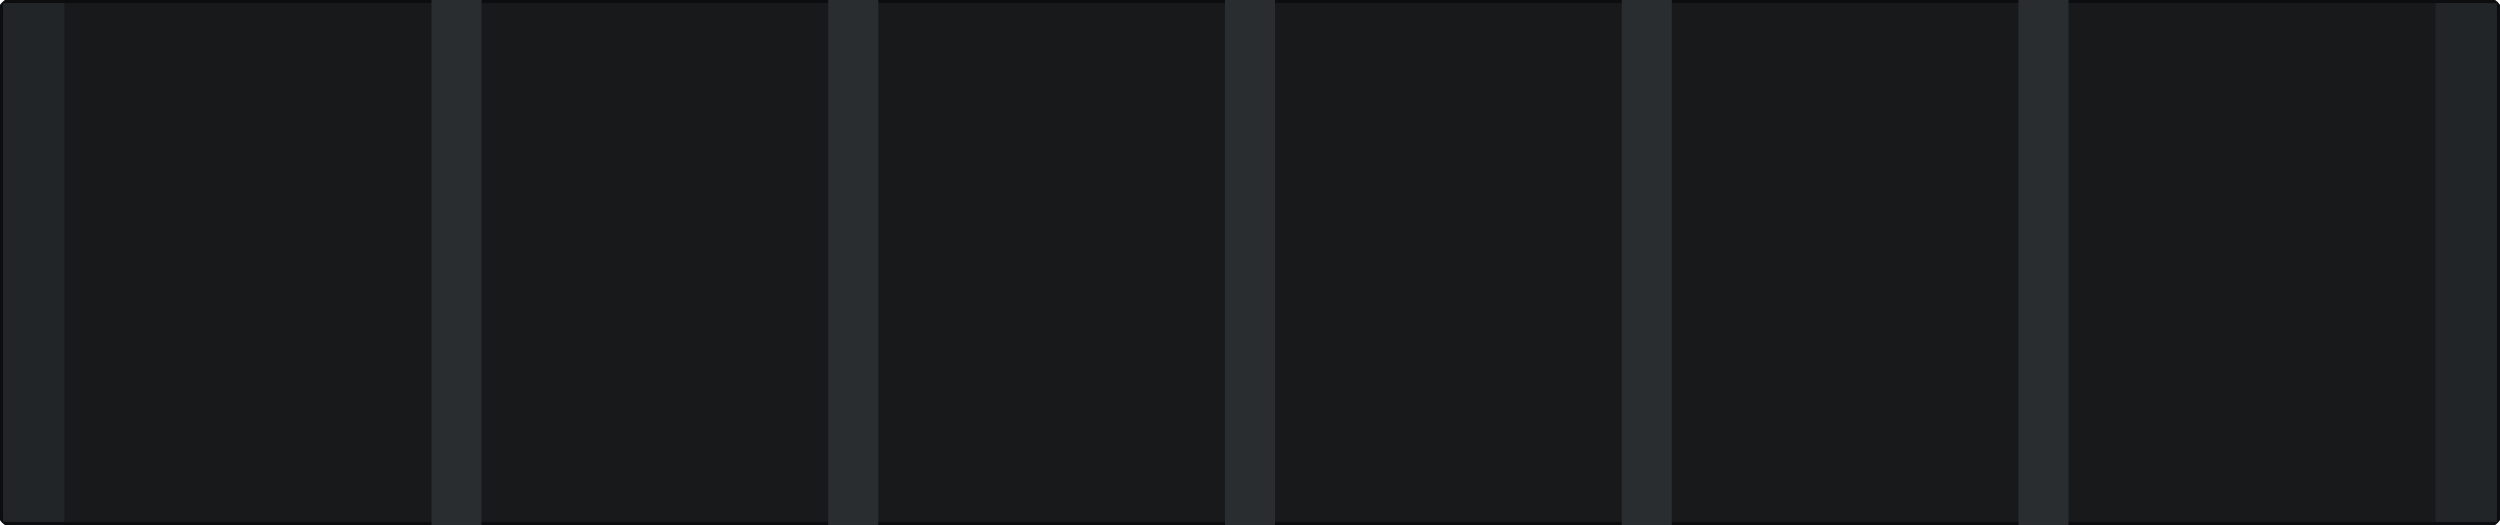
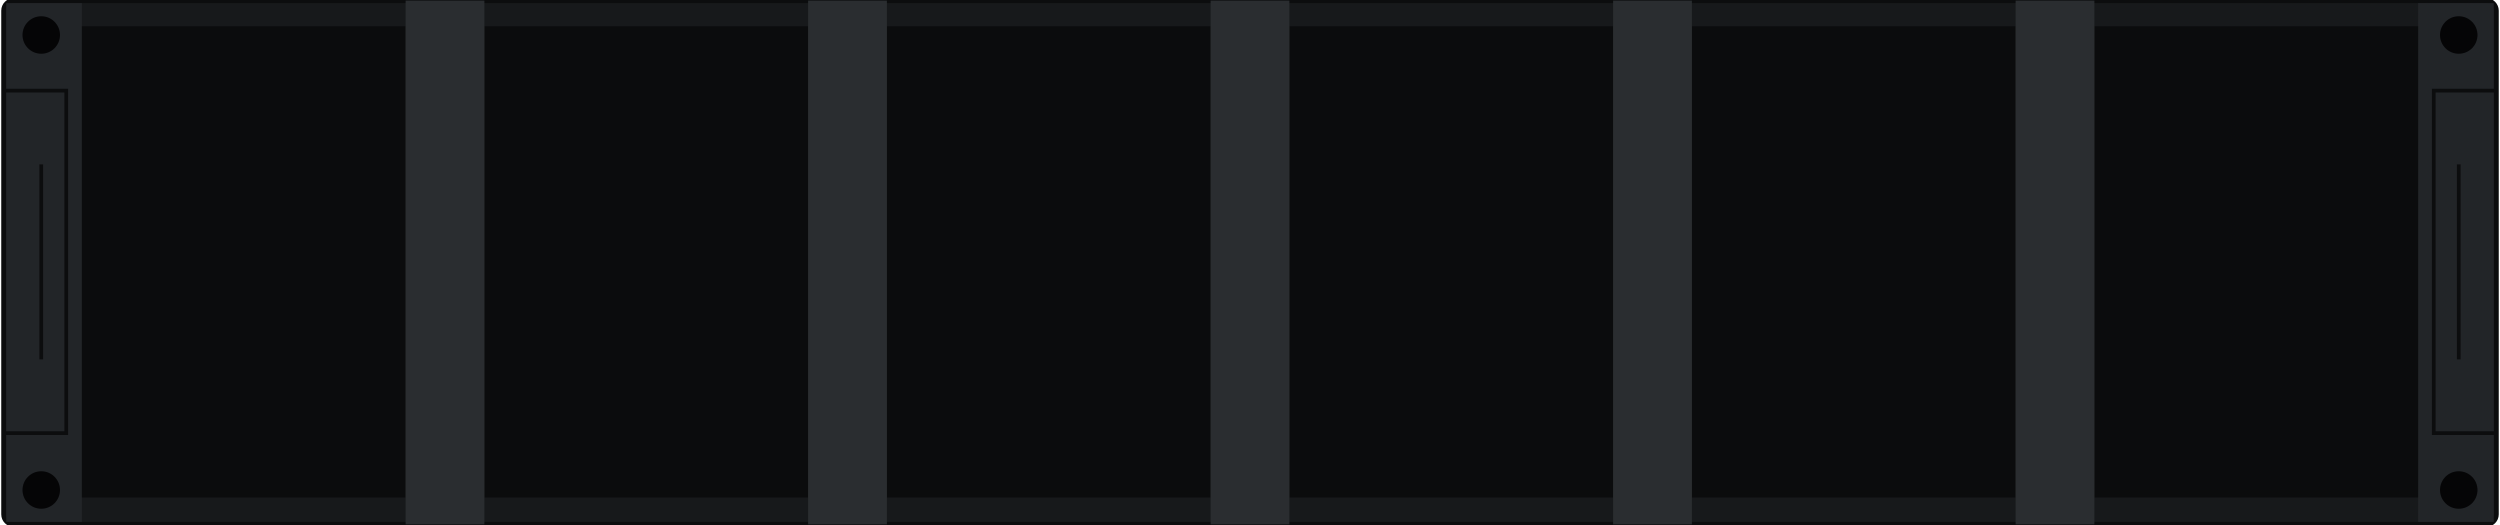
<svg xmlns="http://www.w3.org/2000/svg" width="100.0mm" height="21.0mm" viewBox="0 0 100.0 21.0">
-   <rect id="bezel" x="0" y="0" width="100.0" height="21.0" rx="0.6" fill="#17191b" stroke="#0c0d0e" stroke-width="0.25" />
-   <rect x="0.125" y="0.125" width="2.450" height="20.75" fill="#222528" />
-   <rect x="97.425" y="0.125" width="2.450" height="20.75" fill="#222528" />
-   <rect x="17.260" y="0" width="2.0" height="21.0" fill="#2a2d30" />
-   <rect x="33.130" y="0" width="2.0" height="21.0" fill="#2a2d30" />
-   <rect x="49.000" y="0" width="2.0" height="21.0" fill="#2a2d30" />
-   <rect x="64.870" y="0" width="2.0" height="21.0" fill="#2a2d30" />
-   <rect x="80.740" y="0" width="2.0" height="21.0" fill="#2a2d30" />
+   <rect id="bezel" x="0.15" y="0.025" width="99.7" height="20.95" rx="0.4" fill="#17191b" stroke="#0c0d0e" stroke-width="0.2" />
+   <rect x="0.25" y="0.125" width="3.025" height="20.75" fill="#222528" />
+   <rect x="96.725" y="0.125" width="3.025" height="20.75" fill="#222528" />
+   <rect x="3.275" y="1.050" width="12.95" height="18.85" fill="#0b0c0d" />
+   <rect x="19.375" y="1.050" width="12.95" height="18.85" fill="#0b0c0d" />
+   <rect x="35.475" y="1.050" width="12.95" height="18.85" fill="#0b0c0d" />
+   <rect x="51.575" y="1.050" width="12.95" height="18.85" fill="#0b0c0d" />
+   <rect x="67.675" y="1.050" width="12.95" height="18.85" fill="#0b0c0d" />
+   <rect x="83.775" y="1.050" width="12.95" height="18.85" fill="#0b0c0d" />
+   <rect x="16.225" y="0.025" width="3.15" height="20.95" fill="#2a2d30" />
+   <rect x="32.325" y="0.025" width="3.15" height="20.95" fill="#2a2d30" />
+   <rect x="48.425" y="0.025" width="3.15" height="20.95" fill="#2a2d30" />
+   <rect x="64.525" y="0.025" width="3.15" height="20.95" fill="#2a2d30" />
+   <rect x="80.625" y="0.025" width="3.15" height="20.95" fill="#2a2d30" />
+   <path d="M 0.15 3.625 L 2.65 3.625 L 2.65 17.325 L 0.15 17.325 M 1.65 6.575 L 1.65 14.375" fill="none" stroke="#0c0d0e" stroke-width="0.15" />
+   <path d="M 99.85 3.625 L 97.35 3.625 L 97.35 17.325 L 99.85 17.325 M 98.35 6.575 L 98.35 14.375" fill="none" stroke="#0c0d0e" stroke-width="0.15" />
+   <circle cx="1.65" cy="1.4" r="0.75" fill="#050506" />
+   <circle cx="1.65" cy="19.6" r="0.75" fill="#050506" />
+   <circle cx="98.35" cy="1.4" r="0.75" fill="#050506" />
+   <circle cx="98.35" cy="19.6" r="0.75" fill="#050506" />
</svg>
